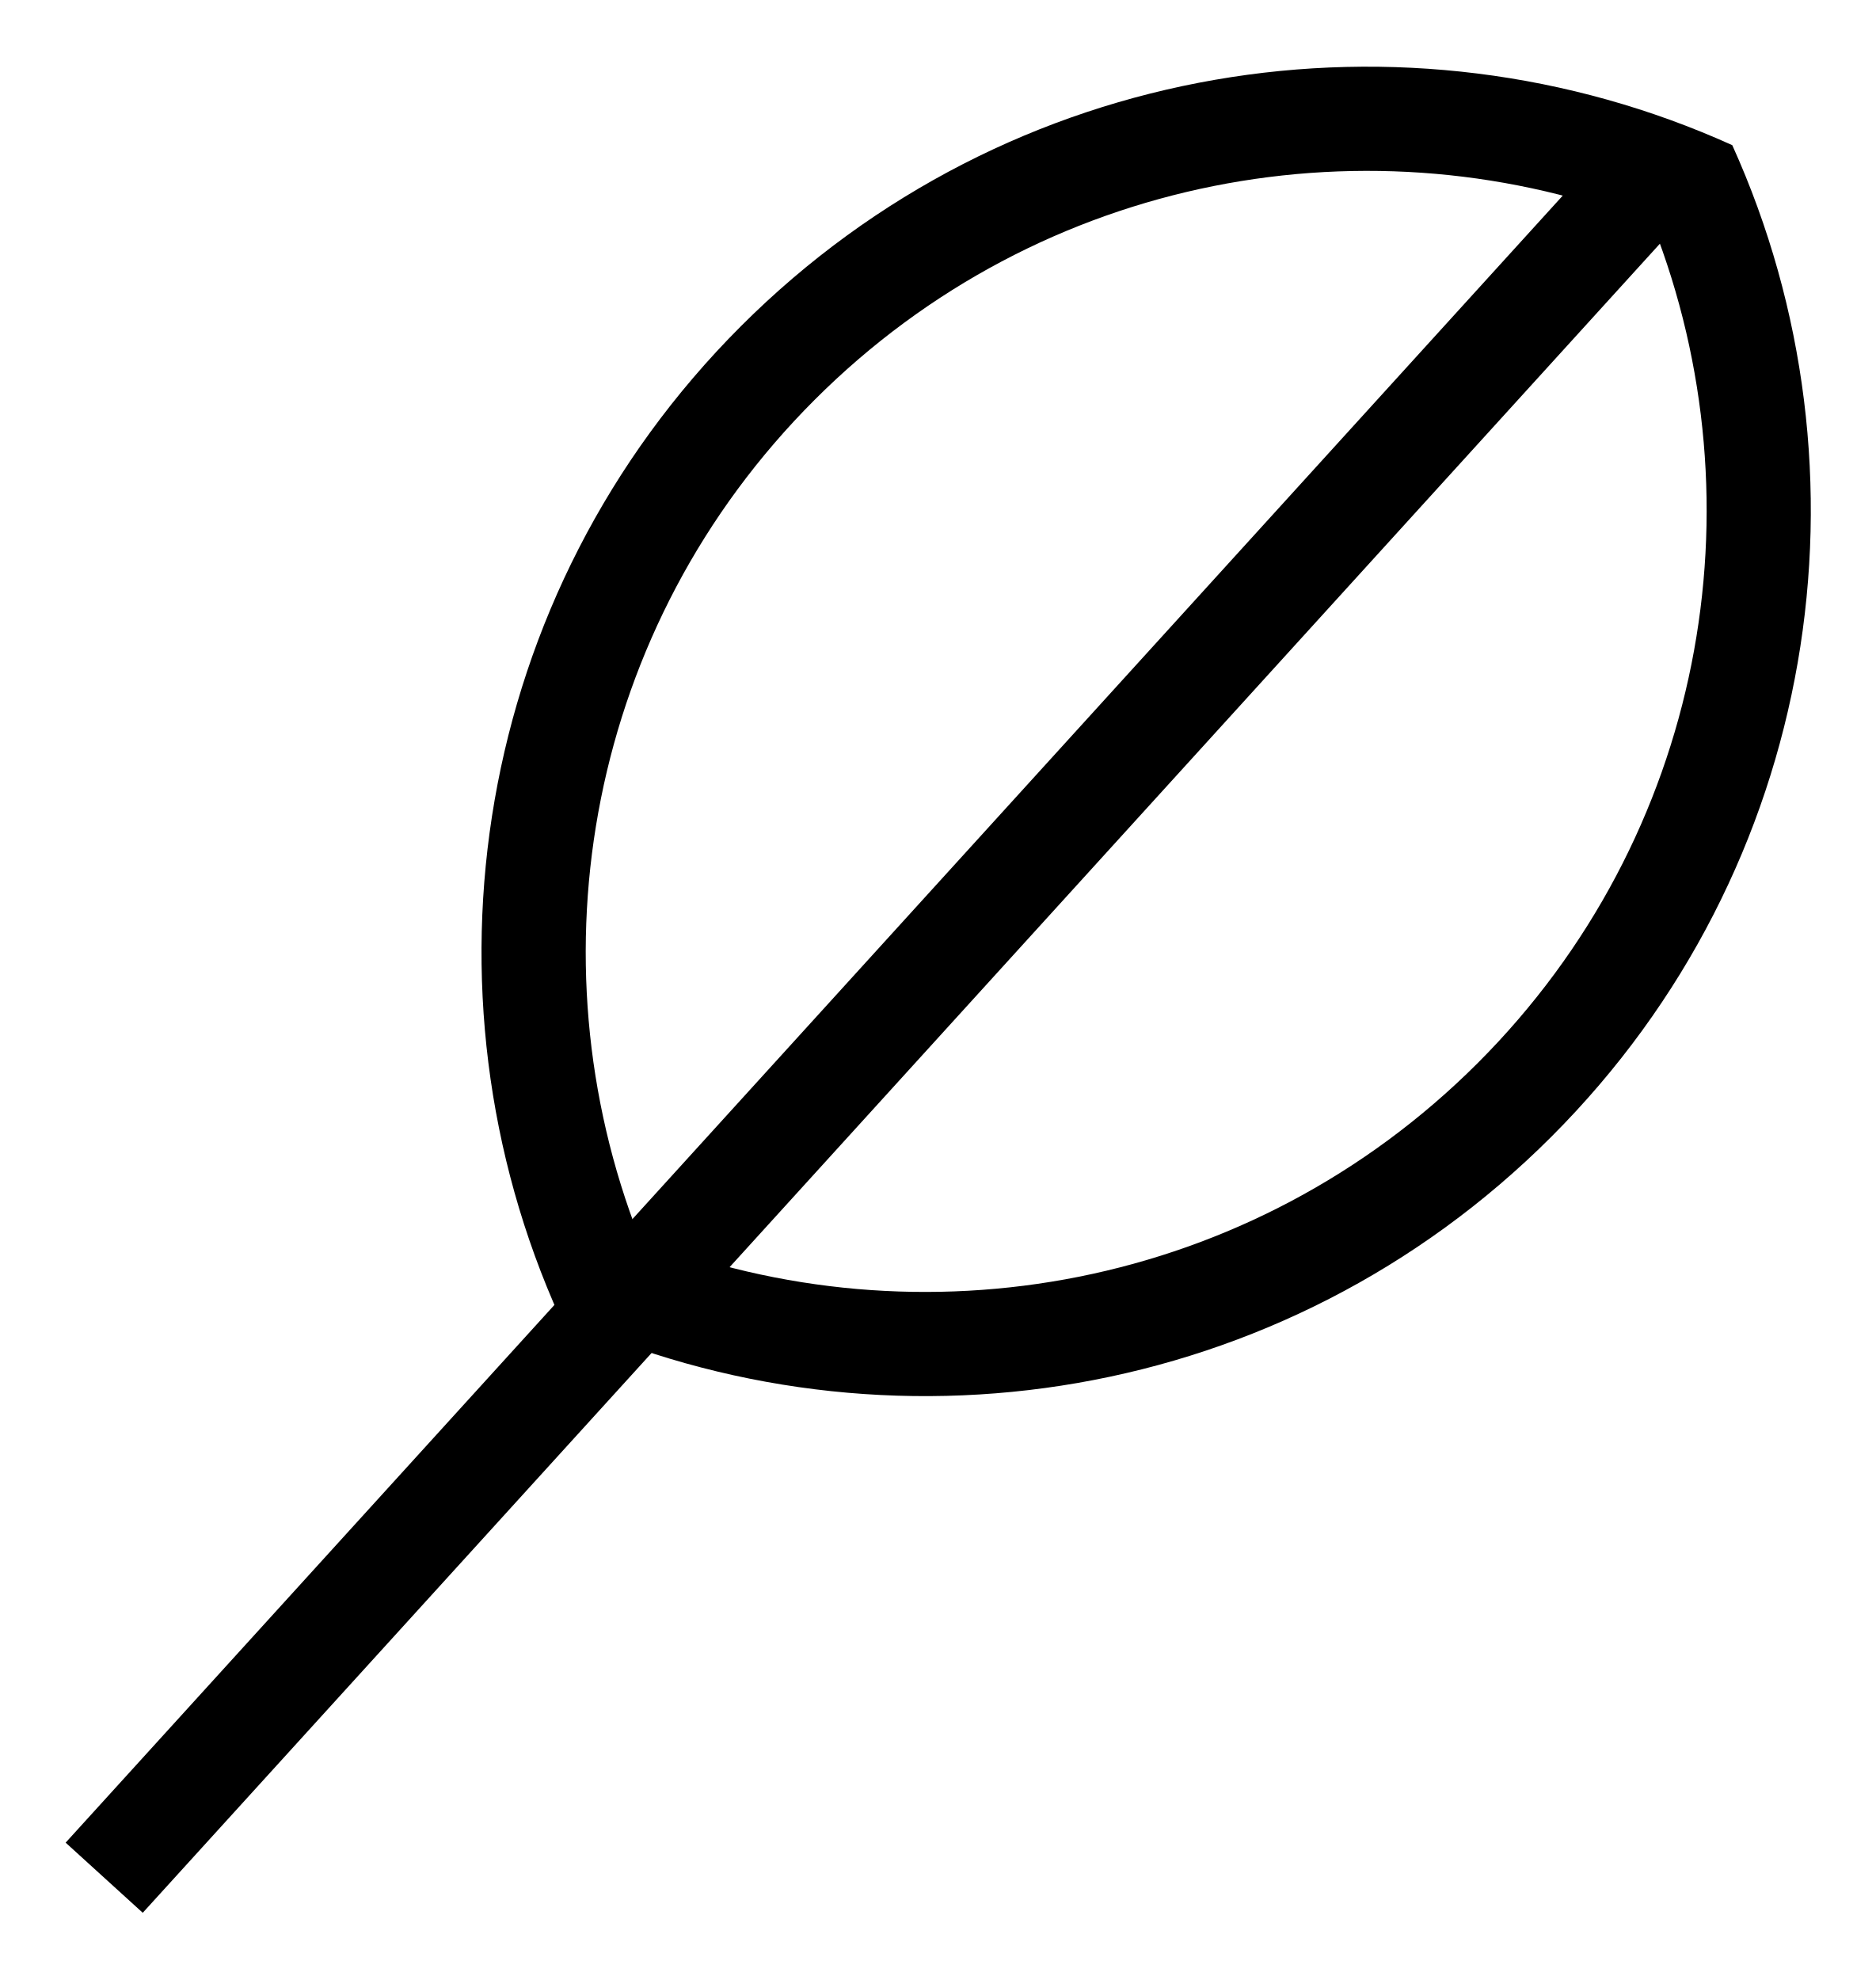
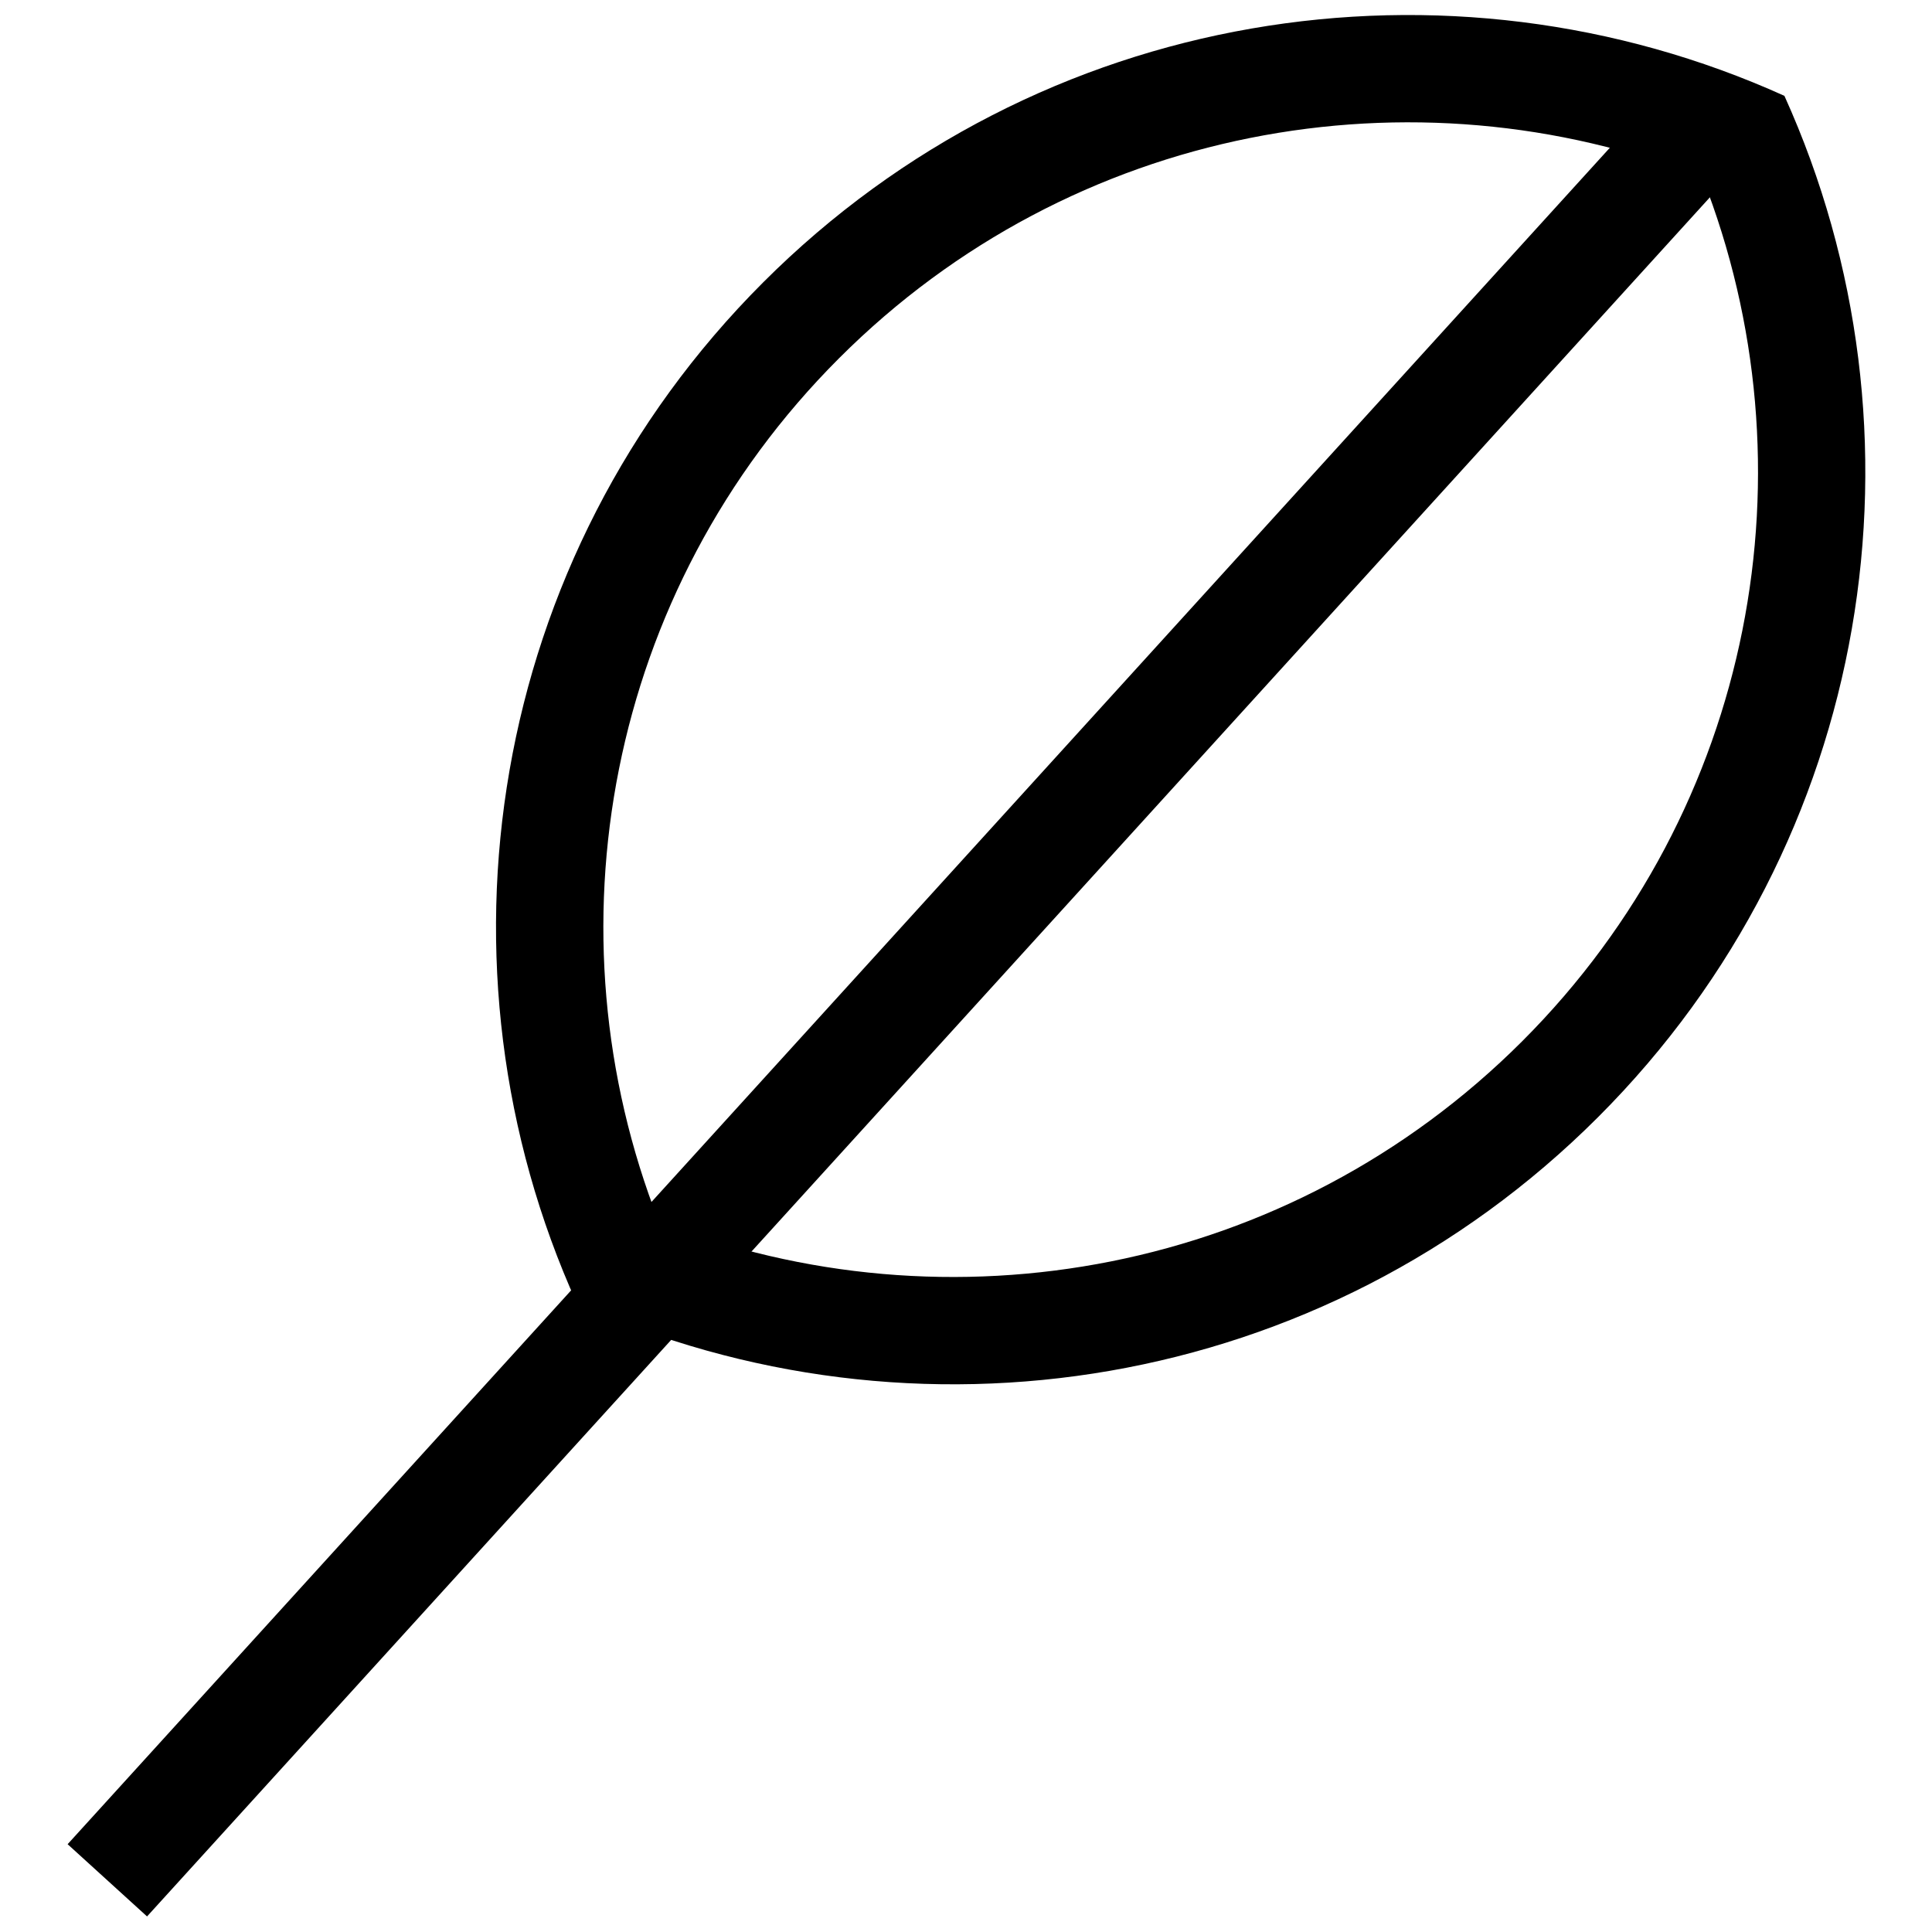
- <svg xmlns="http://www.w3.org/2000/svg" xmlns:xlink="http://www.w3.org/1999/xlink" width="18" height="19" viewBox="0 0 18 19" version="1.1">
-   <g id="Canvas" transform="translate(1845 1276)">
-     <g id="nature">
-       <use xlink:href="#path0_fill" transform="translate(-1844.37 -1275.36)" />
-       <use xlink:href="#path1_fill" transform="translate(-1844.37 -1275.36)" />
+ <svg xmlns="http://www.w3.org/2000/svg" xmlns:xlink="http://www.w3.org/1999/xlink" width="18" height="18" viewBox="0 0 18 18" version="1.1">
+   <g id="Canvas" transform="translate(1317 1291)">
+     <g id="Vector">
+       <use xlink:href="#path0_fill" transform="translate(-1316.37 -1290.86)" />
+       <use xlink:href="#path1_fill" transform="translate(-1316.37 -1290.86)" />
    </g>
  </g>
  <defs>
-     <path id="path0_fill" fill-rule="evenodd" d="M 15.232 1.516C 16.288 4.209 15.726 7.387 13.552 9.561C 11.378 11.734 8.201 12.296 5.508 11.241C 4.453 8.548 5.014 5.37 7.188 3.197C 9.362 1.023 12.54 0.461 15.232 1.516ZM 14.259 10.268C 16.832 7.695 17.411 3.883 15.995 0.753C 12.865 -0.662 9.054 -0.083 6.481 2.49C 3.908 5.062 3.329 8.874 4.745 12.004C 7.875 13.419 11.686 12.84 14.259 10.268Z" />
+     <path id="path0_fill" fill-rule="evenodd" d="M 15.232 1.516C 16.288 4.209 15.726 7.387 13.552 9.561C 11.378 11.734 8.201 12.296 5.508 11.241C 4.453 8.548 5.014 5.37 7.188 3.197C 9.362 1.023 12.54 0.461 15.232 1.516ZM 14.259 10.268C 16.832 7.695 17.411 3.883 15.995 0.753C 12.865 -0.662 9.054 -0.083 6.481 2.49C 3.908 5.062 3.329 8.874 4.745 12.004C 7.875 13.419 11.686 12.841 14.259 10.268Z" />
    <path id="path1_fill" fill-rule="evenodd" d="M 15.74 1.215L 0.74 17.715L 0 17.042L 15 0.542L 15.74 1.215Z" />
  </defs>
</svg>
